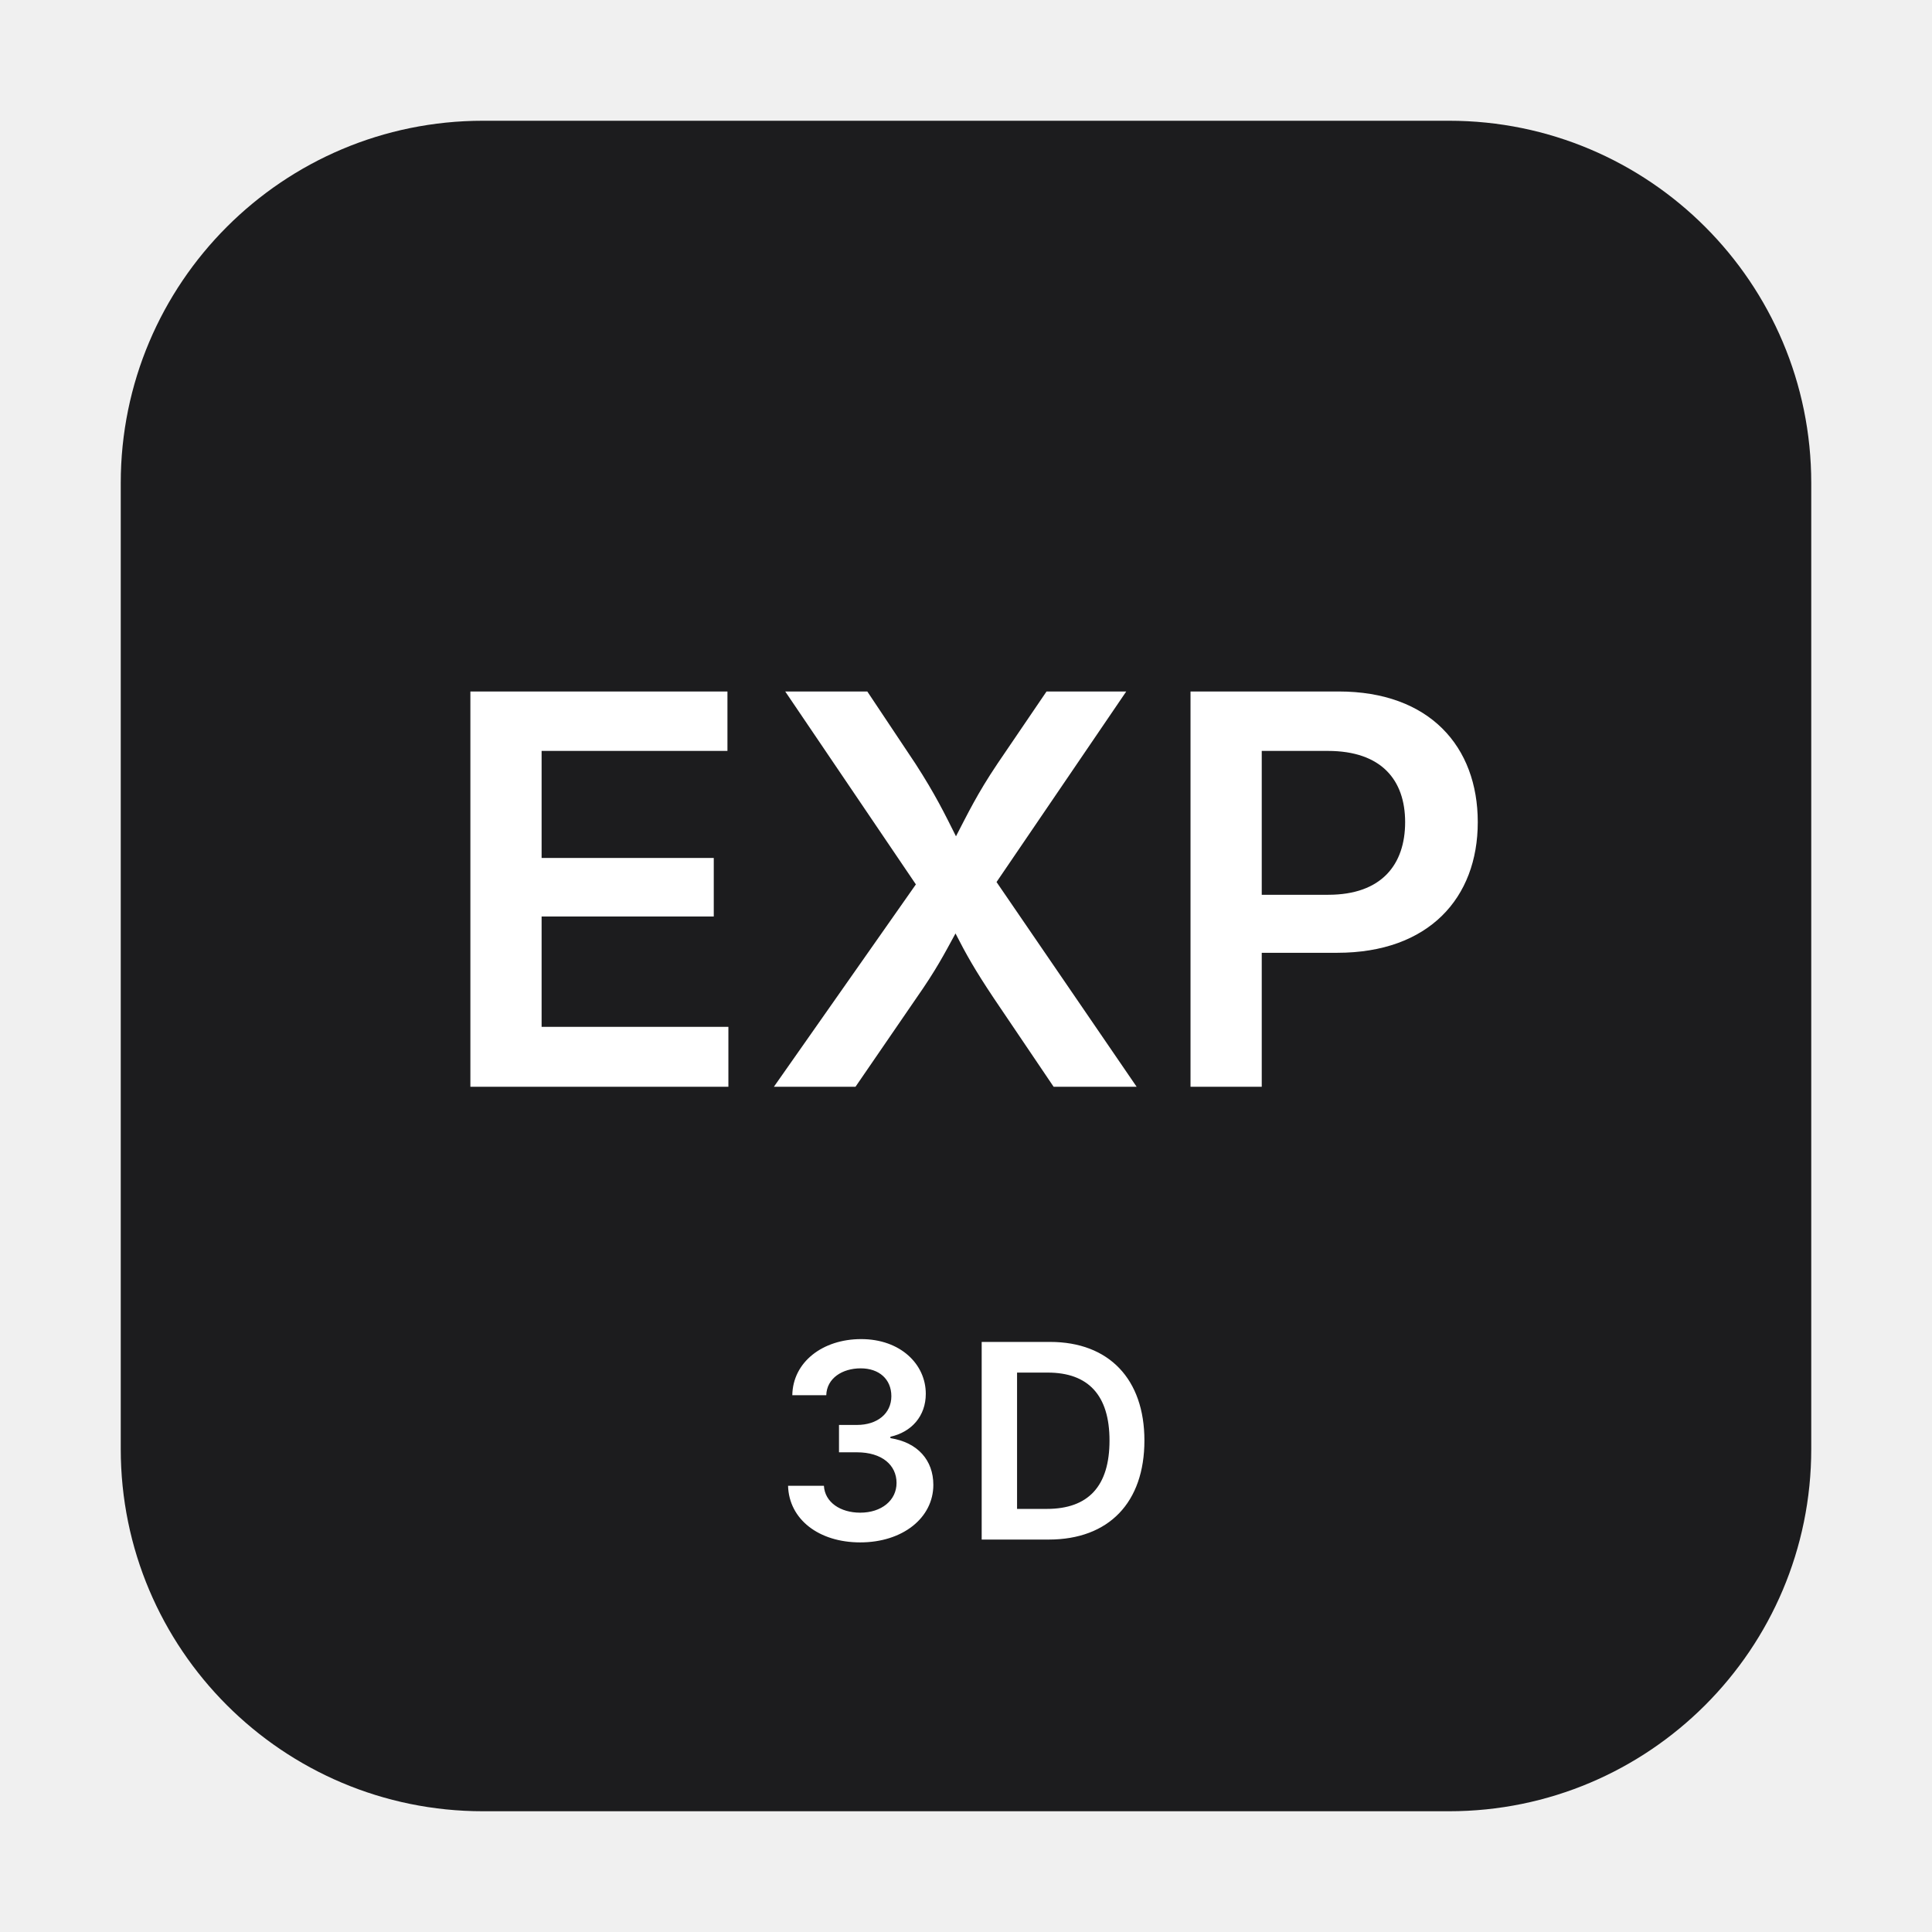
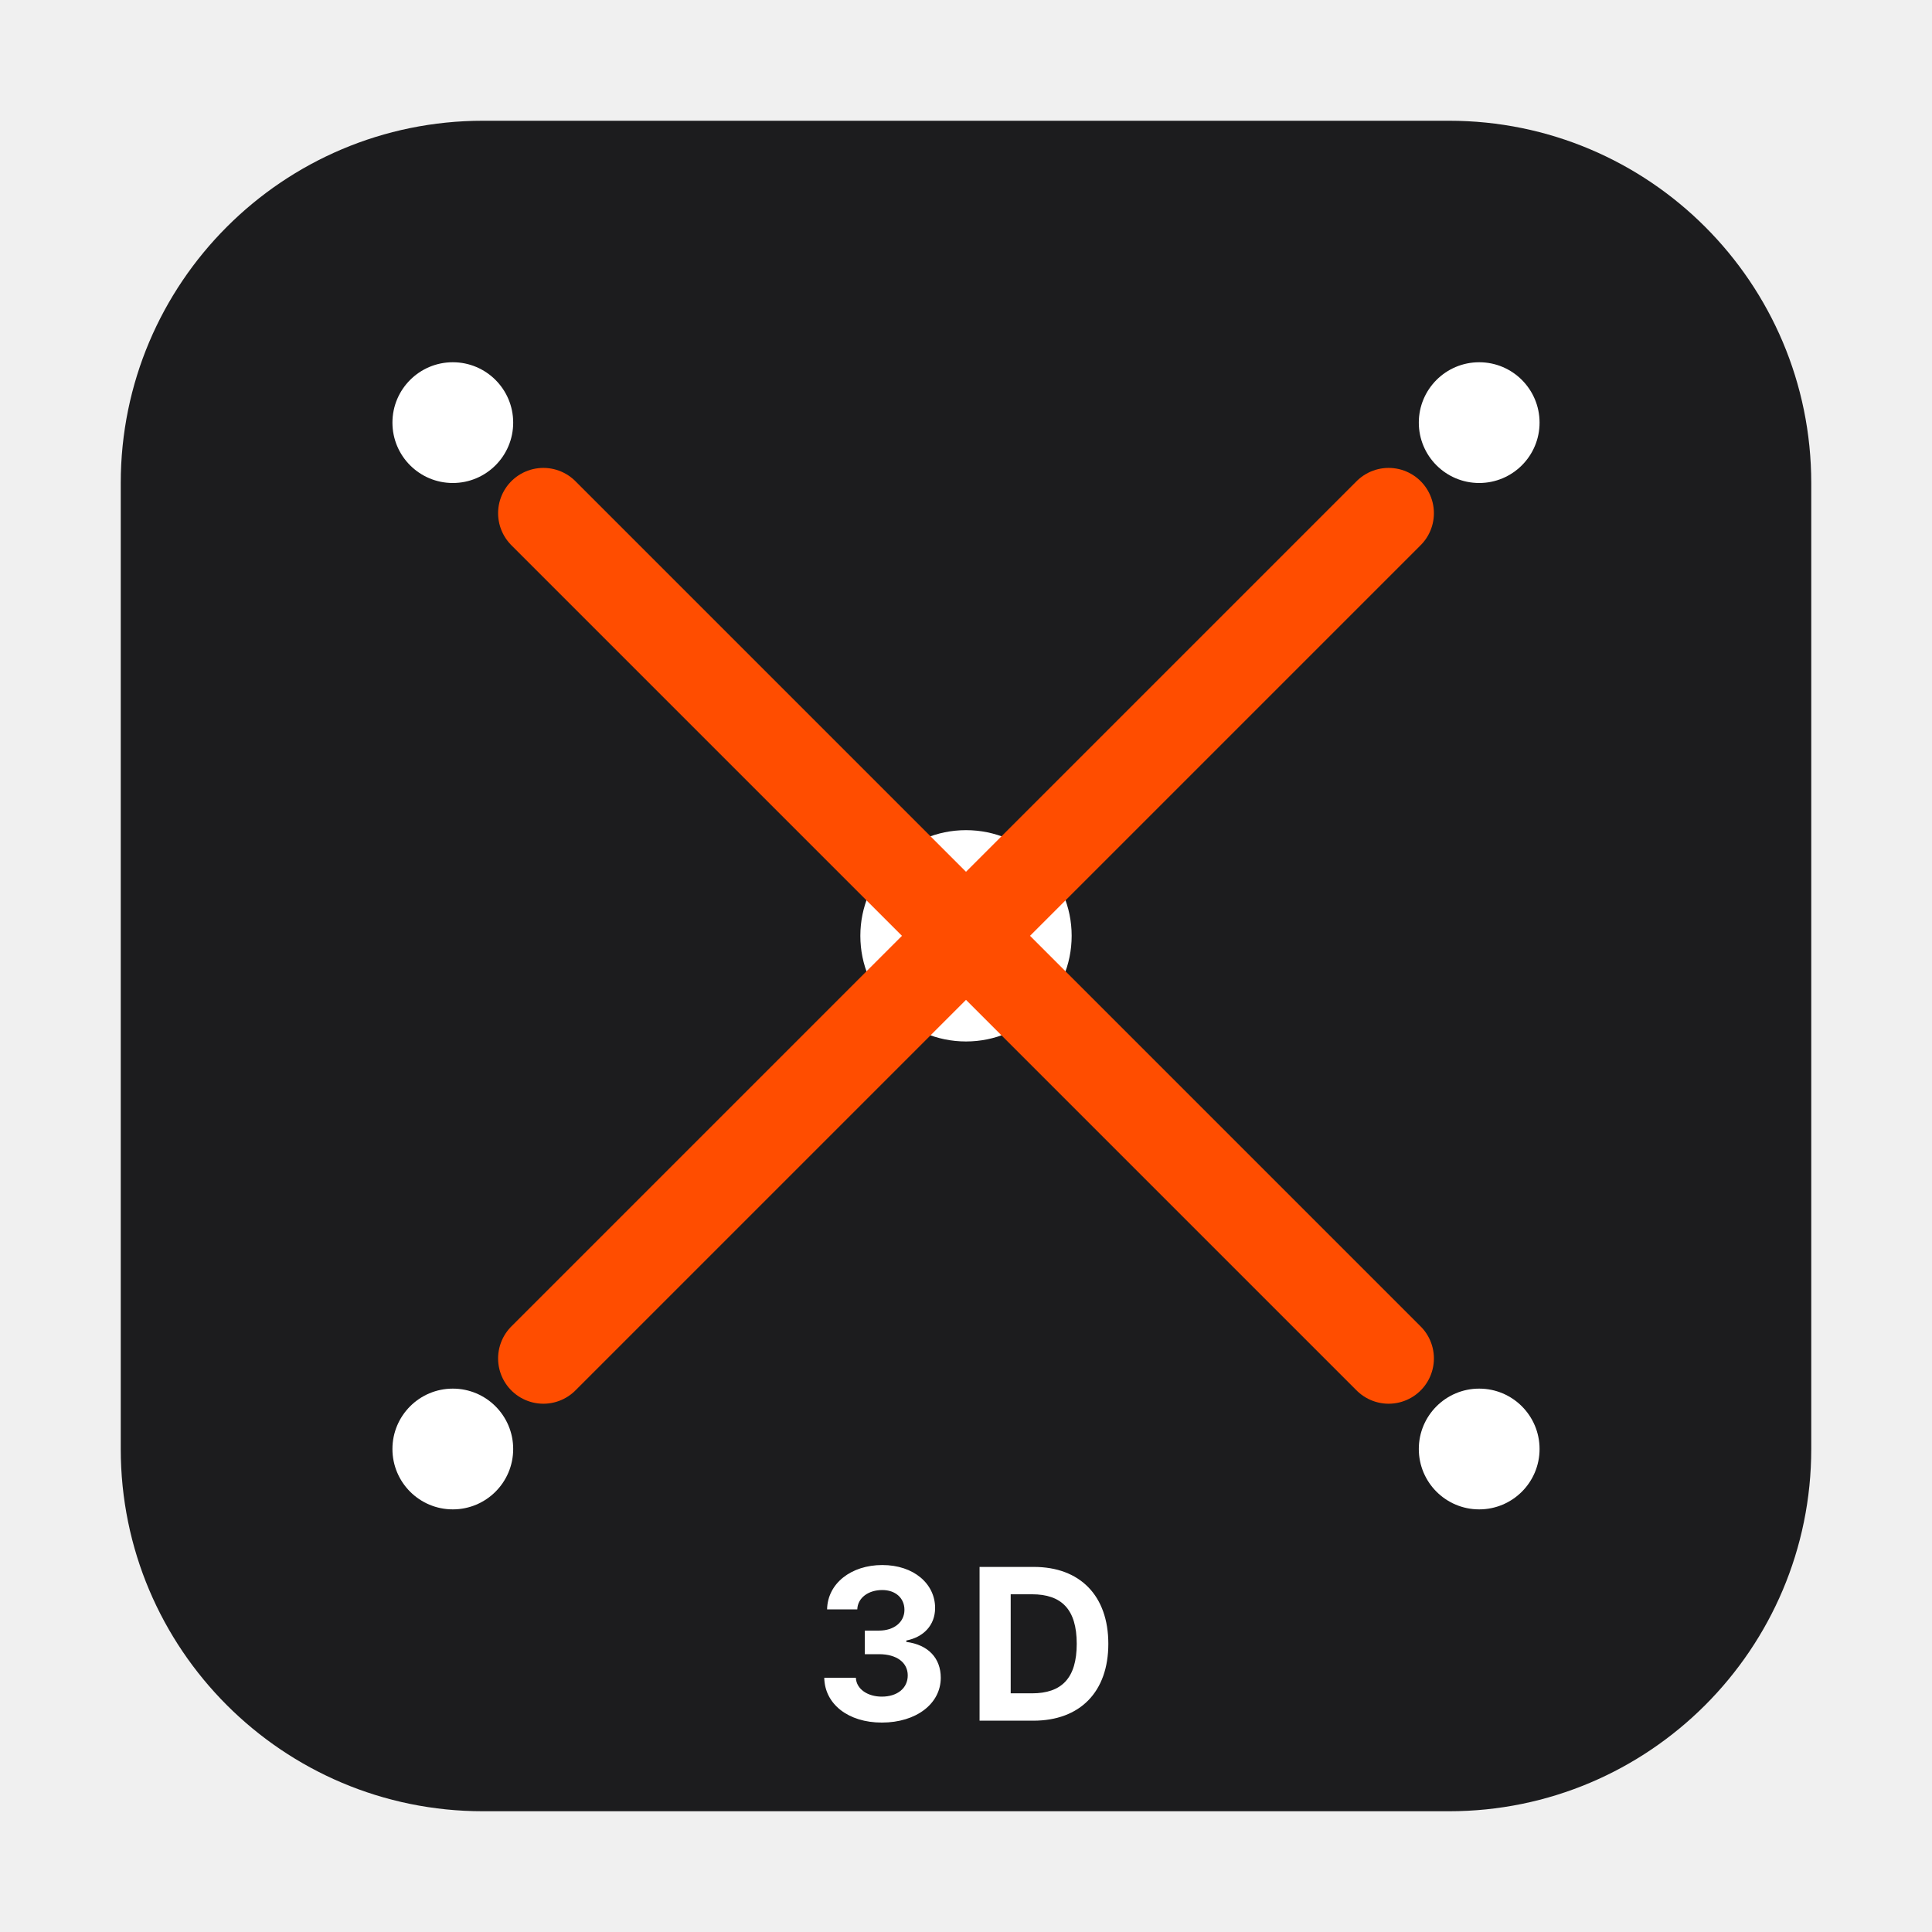
<svg xmlns="http://www.w3.org/2000/svg" viewBox="0 0 64 64" role="img" aria-labelledby="svg-minipictogram-85c97c-title svg-minipictogram-85c97c-desc">
  <rect x="4" y="4" width="56" height="56" rx="12" ry="12" fill="#1C1C1E" aria-hidden="true" />
-   <text x="32" y="36" text-anchor="middle" font-family="-apple-system, BlinkMacSystemFont, 'Segoe UI', sans-serif" font-size="18" font-weight="600" fill="#FFFFFF">EXP</text>
-   <text x="32" y="51" text-anchor="middle" font-family="-apple-system, BlinkMacSystemFont, 'Segoe UI', sans-serif" font-size="9" font-weight="600" letter-spacing="0.5" fill="#FFFFFF">3D</text>
+   <circle cx="32" cy="31" r="3.5" fill="#FFFFFF" aria-hidden="true" />
+   <path d="M 32 31 L 18 17 M 32 31 L 46 17 M 32 31 L 18 45 M 32 31 L 46 45" fill="none" stroke="#FF4D00" stroke-width="3" stroke-linecap="round" aria-hidden="true" />
+   <path d="M 15 14 m -2 0 a 2 2 0 1 0 4 0 a 2 2 0 1 0 -4 0 M 49 14 m -2 0 a 2 2 0 1 0 4 0 a 2 2 0 1 0 -4 0 M 15 48 m -2 0 a 2 2 0 1 0 4 0 a 2 2 0 1 0 -4 0 M 49 48 m -2 0 a 2 2 0 1 0 4 0 a 2 2 0 1 0 -4 0" fill="#FFFFFF" aria-hidden="true" />
+   <text x="32" y="57" text-anchor="middle" font-family="-apple-system, BlinkMacSystemFont, 'Segoe UI', sans-serif" font-size="7" font-weight="700" letter-spacing="0.5" fill="#FFFFFF">3D</text>
</svg>
